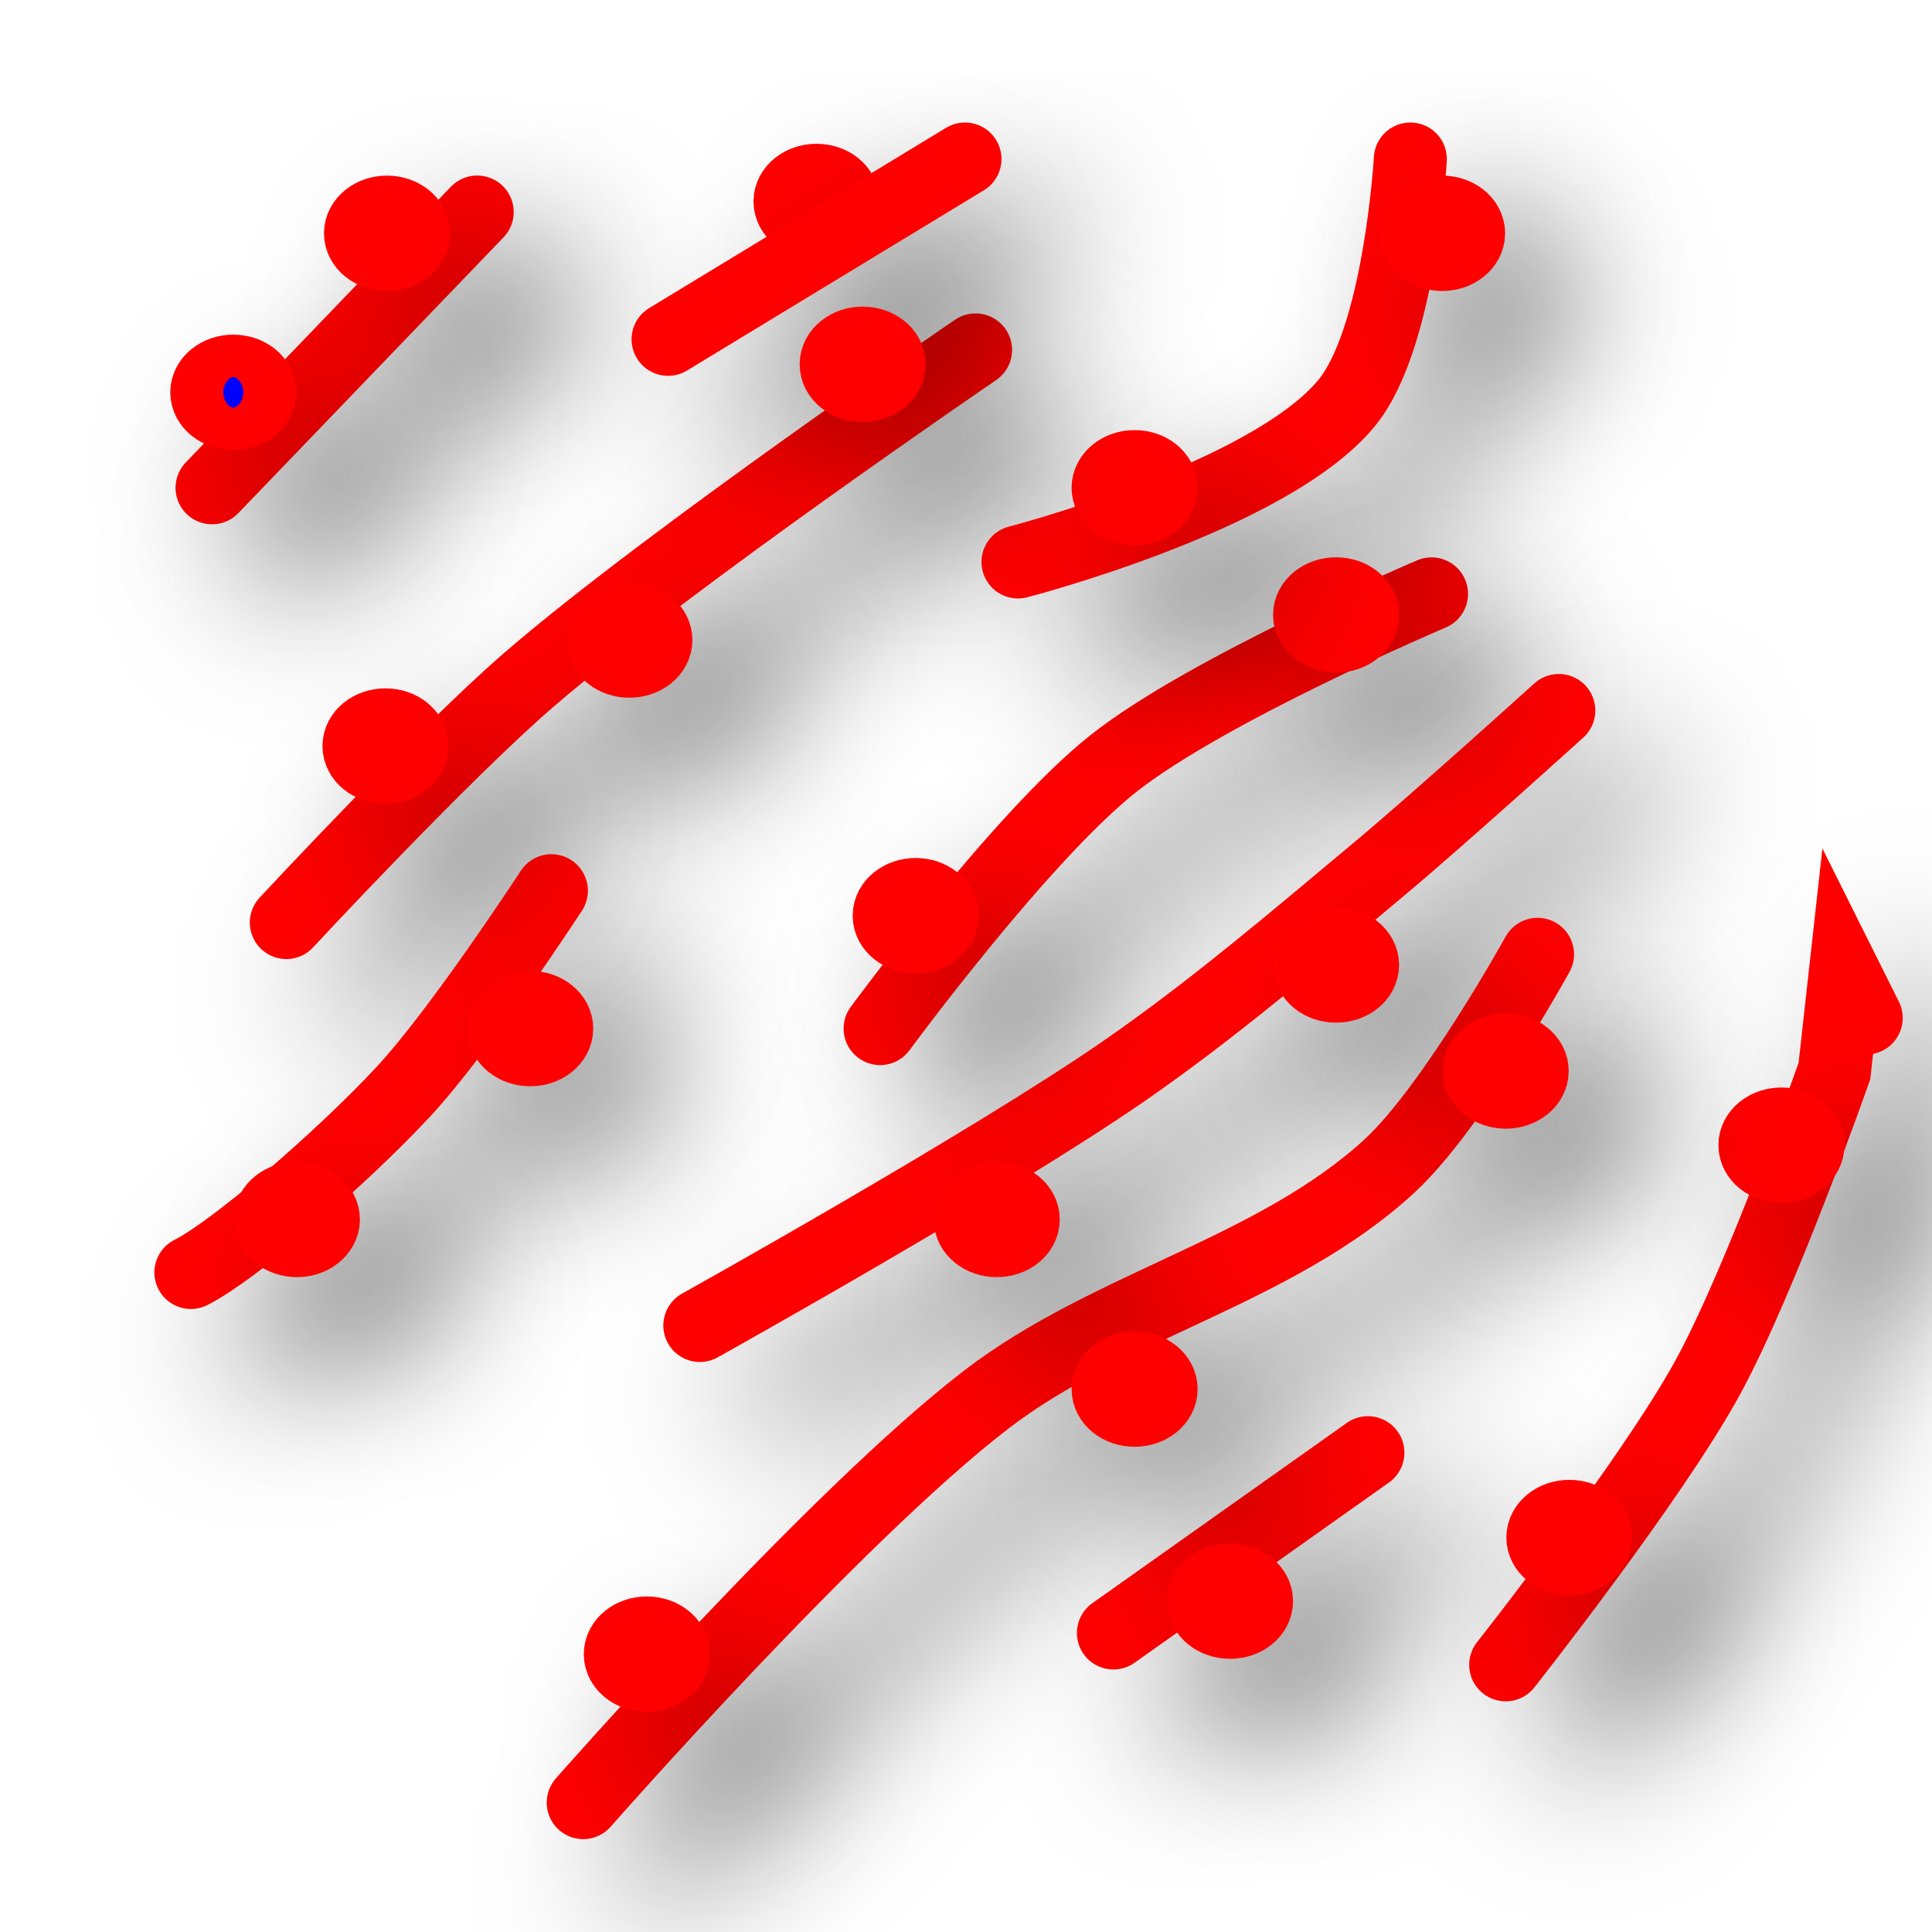
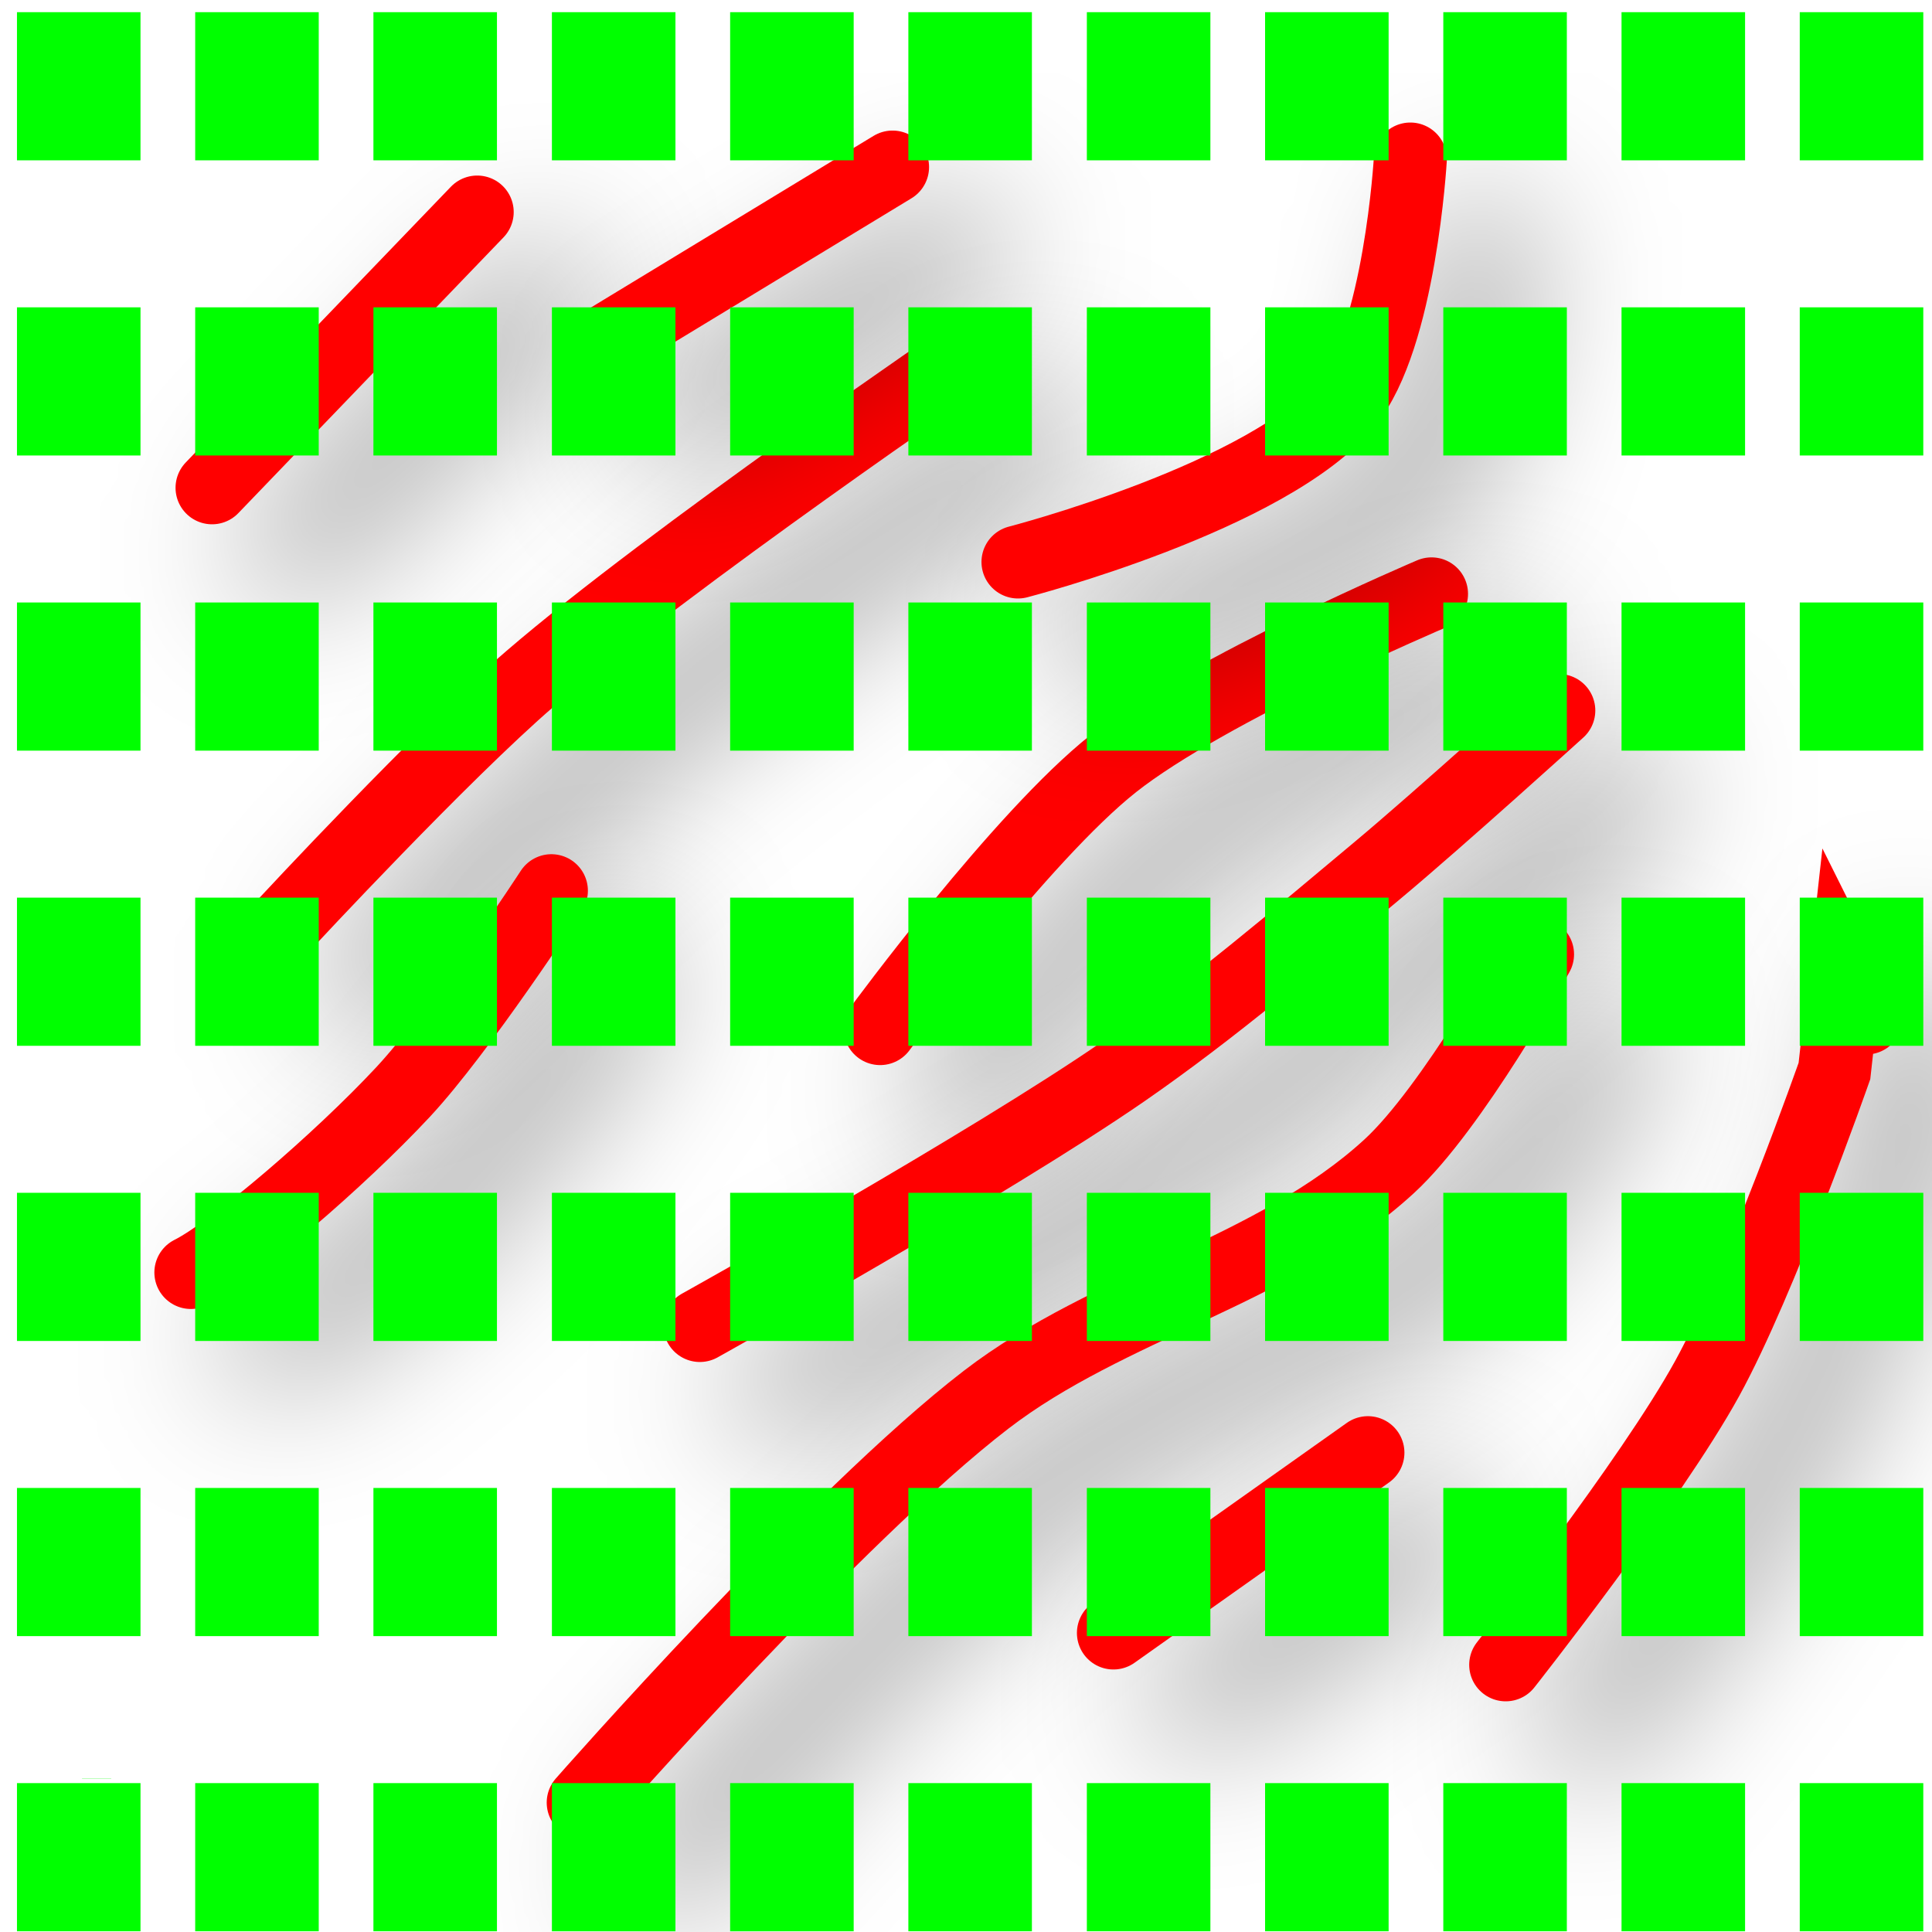
<svg xmlns="http://www.w3.org/2000/svg" width="100" height="100" viewBox="0 0 26.458 26.458" version="1.1" id="svg969">
  <defs id="defs966">
    <linearGradient id="linearGradient25754">
      <stop style="stop-color:#000000;stop-opacity:1;" offset="0" id="stop25752" />
    </linearGradient>
    <filter style="color-interpolation-filters:sRGB;" id="filter5204" x="-0.174" y="-0.22" width="1.407" height="1.516">
      <feFlood flood-opacity="0.498" flood-color="rgb(0,0,0)" result="flood" id="feFlood5194" />
      <feComposite in="flood" in2="SourceGraphic" operator="in" result="composite1" id="feComposite5196" />
      <feGaussianBlur in="composite1" stdDeviation="1" result="blur" id="feGaussianBlur5198" />
      <feOffset dx="1" dy="1" result="offset" id="feOffset5200" />
      <feComposite in="SourceGraphic" in2="offset" operator="over" result="composite2" id="feComposite5202" />
    </filter>
    <filter style="color-interpolation-filters:sRGB;" id="filter7408" x="-0.55" y="-17.235" width="2.256" height="40.326">
      <feFlood flood-opacity="0.498" flood-color="rgb(0,0,0)" result="flood" id="feFlood7398" />
      <feComposite in="flood" in2="SourceGraphic" operator="in" result="composite1" id="feComposite7400" />
      <feGaussianBlur in="composite1" stdDeviation="1" result="blur" id="feGaussianBlur7402" />
      <feOffset dx="1" dy="1" result="offset" id="feOffset7404" />
      <feComposite in="SourceGraphic" in2="offset" operator="over" result="composite2" id="feComposite7406" />
    </filter>
    <filter style="color-interpolation-filters:sRGB;" id="filter7420" x="-0.55" y="-17.235" width="2.256" height="40.326">
      <feFlood flood-opacity="0.498" flood-color="rgb(0,0,0)" result="flood" id="feFlood7410" />
      <feComposite in="flood" in2="SourceGraphic" operator="in" result="composite1" id="feComposite7412" />
      <feGaussianBlur in="composite1" stdDeviation="1" result="blur" id="feGaussianBlur7414" />
      <feOffset dx="1" dy="1" result="offset" id="feOffset7416" />
      <feComposite in="SourceGraphic" in2="offset" operator="over" result="composite2" id="feComposite7418" />
    </filter>
    <filter style="color-interpolation-filters:sRGB;" id="filter7432" x="-0.55" y="-17.236" width="2.256" height="40.326">
      <feFlood flood-opacity="0.498" flood-color="rgb(0,0,0)" result="flood" id="feFlood7422" />
      <feComposite in="flood" in2="SourceGraphic" operator="in" result="composite1" id="feComposite7424" />
      <feGaussianBlur in="composite1" stdDeviation="1" result="blur" id="feGaussianBlur7426" />
      <feOffset dx="1" dy="1" result="offset" id="feOffset7428" />
      <feComposite in="SourceGraphic" in2="offset" operator="over" result="composite2" id="feComposite7430" />
    </filter>
    <filter style="color-interpolation-filters:sRGB;" id="filter7444" x="-0.55" y="-17.236" width="2.256" height="40.326">
      <feFlood flood-opacity="0.498" flood-color="rgb(0,0,0)" result="flood" id="feFlood7434" />
      <feComposite in="flood" in2="SourceGraphic" operator="in" result="composite1" id="feComposite7436" />
      <feGaussianBlur in="composite1" stdDeviation="1" result="blur" id="feGaussianBlur7438" />
      <feOffset dx="1" dy="1" result="offset" id="feOffset7440" />
      <feComposite in="SourceGraphic" in2="offset" operator="over" result="composite2" id="feComposite7442" />
    </filter>
    <filter style="color-interpolation-filters:sRGB;" id="filter7456" x="-0.55" y="-17.236" width="2.256" height="40.326">
      <feFlood flood-opacity="0.498" flood-color="rgb(0,0,0)" result="flood" id="feFlood7446" />
      <feComposite in="flood" in2="SourceGraphic" operator="in" result="composite1" id="feComposite7448" />
      <feGaussianBlur in="composite1" stdDeviation="1" result="blur" id="feGaussianBlur7450" />
      <feOffset dx="1" dy="1" result="offset" id="feOffset7452" />
      <feComposite in="SourceGraphic" in2="offset" operator="over" result="composite2" id="feComposite7454" />
    </filter>
    <filter style="color-interpolation-filters:sRGB;" id="filter7468" x="-0.55" y="-17.236" width="2.256" height="40.326">
      <feFlood flood-opacity="0.498" flood-color="rgb(0,0,0)" result="flood" id="feFlood7458" />
      <feComposite in="flood" in2="SourceGraphic" operator="in" result="composite1" id="feComposite7460" />
      <feGaussianBlur in="composite1" stdDeviation="1" result="blur" id="feGaussianBlur7462" />
      <feOffset dx="1" dy="1" result="offset" id="feOffset7464" />
      <feComposite in="SourceGraphic" in2="offset" operator="over" result="composite2" id="feComposite7466" />
    </filter>
    <filter style="color-interpolation-filters:sRGB;" id="filter7480" x="-0.55" y="-17.236" width="2.256" height="40.326">
      <feFlood flood-opacity="0.498" flood-color="rgb(0,0,0)" result="flood" id="feFlood7470" />
      <feComposite in="flood" in2="SourceGraphic" operator="in" result="composite1" id="feComposite7472" />
      <feGaussianBlur in="composite1" stdDeviation="1" result="blur" id="feGaussianBlur7474" />
      <feOffset dx="1" dy="1" result="offset" id="feOffset7476" />
      <feComposite in="SourceGraphic" in2="offset" operator="over" result="composite2" id="feComposite7478" />
    </filter>
    <filter style="color-interpolation-filters:sRGB;" id="filter7492" x="-0.736" y="-13.346" width="2.681" height="31.482">
      <feFlood flood-opacity="0.498" flood-color="rgb(0,0,0)" result="flood" id="feFlood7482" />
      <feComposite in="flood" in2="SourceGraphic" operator="in" result="composite1" id="feComposite7484" />
      <feGaussianBlur in="composite1" stdDeviation="1" result="blur" id="feGaussianBlur7486" />
      <feOffset dx="1" dy="1" result="offset" id="feOffset7488" />
      <feComposite in="SourceGraphic" in2="offset" operator="over" result="composite2" id="feComposite7490" />
    </filter>
    <filter style="color-interpolation-filters:sRGB;" id="filter7504" x="-0.736" y="-13.346" width="2.681" height="31.482">
      <feFlood flood-opacity="0.498" flood-color="rgb(0,0,0)" result="flood" id="feFlood7494" />
      <feComposite in="flood" in2="SourceGraphic" operator="in" result="composite1" id="feComposite7496" />
      <feGaussianBlur in="composite1" stdDeviation="1" result="blur" id="feGaussianBlur7498" />
      <feOffset dx="1" dy="1" result="offset" id="feOffset7500" />
      <feComposite in="SourceGraphic" in2="offset" operator="over" result="composite2" id="feComposite7502" />
    </filter>
    <filter style="color-interpolation-filters:sRGB;" id="filter7516" x="-0.736" y="-13.346" width="2.681" height="31.482">
      <feFlood flood-opacity="0.498" flood-color="rgb(0,0,0)" result="flood" id="feFlood7506" />
      <feComposite in="flood" in2="SourceGraphic" operator="in" result="composite1" id="feComposite7508" />
      <feGaussianBlur in="composite1" stdDeviation="1" result="blur" id="feGaussianBlur7510" />
      <feOffset dx="1" dy="1" result="offset" id="feOffset7512" />
      <feComposite in="SourceGraphic" in2="offset" operator="over" result="composite2" id="feComposite7514" />
    </filter>
    <filter style="color-interpolation-filters:sRGB;" id="filter7528" x="-0.736" y="-13.346" width="2.681" height="31.482">
      <feFlood flood-opacity="0.498" flood-color="rgb(0,0,0)" result="flood" id="feFlood7518" />
      <feComposite in="flood" in2="SourceGraphic" operator="in" result="composite1" id="feComposite7520" />
      <feGaussianBlur in="composite1" stdDeviation="1" result="blur" id="feGaussianBlur7522" />
      <feOffset dx="1" dy="1" result="offset" id="feOffset7524" />
      <feComposite in="SourceGraphic" in2="offset" operator="over" result="composite2" id="feComposite7526" />
    </filter>
    <filter style="color-interpolation-filters:sRGB;" id="filter7540" x="-0.736" y="-13.346" width="2.681" height="31.482">
      <feFlood flood-opacity="0.498" flood-color="rgb(0,0,0)" result="flood" id="feFlood7530" />
      <feComposite in="flood" in2="SourceGraphic" operator="in" result="composite1" id="feComposite7532" />
      <feGaussianBlur in="composite1" stdDeviation="1" result="blur" id="feGaussianBlur7534" />
      <feOffset dx="1" dy="1" result="offset" id="feOffset7536" />
      <feComposite in="SourceGraphic" in2="offset" operator="over" result="composite2" id="feComposite7538" />
    </filter>
    <filter style="color-interpolation-filters:sRGB;" id="filter7552" x="-2.008" y="-16.707" width="5.584" height="39.143">
      <feFlood flood-opacity="0.498" flood-color="rgb(0,0,0)" result="flood" id="feFlood7542" />
      <feComposite in="flood" in2="SourceGraphic" operator="in" result="composite1" id="feComposite7544" />
      <feGaussianBlur in="composite1" stdDeviation="1" result="blur" id="feGaussianBlur7546" />
      <feOffset dx="1" dy="1" result="offset" id="feOffset7548" />
      <feComposite in="SourceGraphic" in2="offset" operator="over" result="composite2" id="feComposite7550" />
    </filter>
    <filter style="color-interpolation-filters:sRGB;" id="filter7564" x="-2.008" y="-16.707" width="5.584" height="39.144">
      <feFlood flood-opacity="0.498" flood-color="rgb(0,0,0)" result="flood" id="feFlood7554" />
      <feComposite in="flood" in2="SourceGraphic" operator="in" result="composite1" id="feComposite7556" />
      <feGaussianBlur in="composite1" stdDeviation="1" result="blur" id="feGaussianBlur7558" />
      <feOffset dx="1" dy="1" result="offset" id="feOffset7560" />
      <feComposite in="SourceGraphic" in2="offset" operator="over" result="composite2" id="feComposite7562" />
    </filter>
    <filter style="color-interpolation-filters:sRGB;" id="filter7576" x="-2.008" y="-16.707" width="5.584" height="39.144">
      <feFlood flood-opacity="0.498" flood-color="rgb(0,0,0)" result="flood" id="feFlood7566" />
      <feComposite in="flood" in2="SourceGraphic" operator="in" result="composite1" id="feComposite7568" />
      <feGaussianBlur in="composite1" stdDeviation="1" result="blur" id="feGaussianBlur7570" />
      <feOffset dx="1" dy="1" result="offset" id="feOffset7572" />
      <feComposite in="SourceGraphic" in2="offset" operator="over" result="composite2" id="feComposite7574" />
    </filter>
    <filter style="color-interpolation-filters:sRGB;" id="filter15542" x="-0.307" y="-0.37" width="1.72" height="1.867">
      <feFlood flood-opacity="0.498" flood-color="rgb(0,0,0)" result="flood" id="feFlood15532" />
      <feComposite in="flood" in2="SourceGraphic" operator="in" result="composite1" id="feComposite15534" />
      <feGaussianBlur in="composite1" stdDeviation="1" result="blur" id="feGaussianBlur15536" />
      <feOffset dx="1" dy="1" result="offset" id="feOffset15538" />
      <feComposite in="SourceGraphic" in2="offset" operator="over" result="composite2" id="feComposite15540" />
    </filter>
    <filter style="color-interpolation-filters:sRGB;" id="filter15554" x="-0.587" y="-0.555" width="2.377" height="2.301">
      <feFlood flood-opacity="0.498" flood-color="rgb(0,0,0)" result="flood" id="feFlood15544" />
      <feComposite in="flood" in2="SourceGraphic" operator="in" result="composite1" id="feComposite15546" />
      <feGaussianBlur in="composite1" stdDeviation="1" result="blur" id="feGaussianBlur15548" />
      <feOffset dx="1" dy="1" result="offset" id="feOffset15550" />
      <feComposite in="SourceGraphic" in2="offset" operator="over" result="composite2" id="feComposite15552" />
    </filter>
    <filter style="color-interpolation-filters:sRGB;" id="filter15566" x="-0.384" y="-0.487" width="1.901" height="2.142">
      <feFlood flood-opacity="0.498" flood-color="rgb(0,0,0)" result="flood" id="feFlood15556" />
      <feComposite in="flood" in2="SourceGraphic" operator="in" result="composite1" id="feComposite15558" />
      <feGaussianBlur in="composite1" stdDeviation="1" result="blur" id="feGaussianBlur15560" />
      <feOffset dx="1" dy="1" result="offset" id="feOffset15562" />
      <feComposite in="SourceGraphic" in2="offset" operator="over" result="composite2" id="feComposite15564" />
    </filter>
    <filter style="color-interpolation-filters:sRGB;" id="filter15578" x="-0.247" y="-0.344" width="1.578" height="1.807">
      <feFlood flood-opacity="0.498" flood-color="rgb(0,0,0)" result="flood" id="feFlood15568" />
      <feComposite in="flood" in2="SourceGraphic" operator="in" result="composite1" id="feComposite15570" />
      <feGaussianBlur in="composite1" stdDeviation="1" result="blur" id="feGaussianBlur15572" />
      <feOffset dx="1" dy="1" result="offset" id="feOffset15574" />
      <feComposite in="SourceGraphic" in2="offset" operator="over" result="composite2" id="feComposite15576" />
    </filter>
    <filter style="color-interpolation-filters:sRGB;" id="filter15590" x="-0.222" y="-0.25" width="1.52" height="1.585">
      <feFlood flood-opacity="0.498" flood-color="rgb(0,0,0)" result="flood" id="feFlood15580" />
      <feComposite in="flood" in2="SourceGraphic" operator="in" result="composite1" id="feComposite15582" />
      <feGaussianBlur in="composite1" stdDeviation="1" result="blur" id="feGaussianBlur15584" />
      <feOffset dx="1" dy="1" result="offset" id="feOffset15586" />
      <feComposite in="SourceGraphic" in2="offset" operator="over" result="composite2" id="feComposite15588" />
    </filter>
    <filter style="color-interpolation-filters:sRGB;" id="filter15602" x="-0.832" y="-1.175" width="2.951" height="3.755">
      <feFlood flood-opacity="0.498" flood-color="rgb(0,0,0)" result="flood" id="feFlood15592" />
      <feComposite in="flood" in2="SourceGraphic" operator="in" result="composite1" id="feComposite15594" />
      <feGaussianBlur in="composite1" stdDeviation="1" result="blur" id="feGaussianBlur15596" />
      <feOffset dx="1" dy="1" result="offset" id="feOffset15598" />
      <feComposite in="SourceGraphic" in2="offset" operator="over" result="composite2" id="feComposite15600" />
    </filter>
    <filter style="color-interpolation-filters:sRGB;" id="filter15614" x="-0.587" y="-0.438" width="2.377" height="1.852">
      <feFlood flood-opacity="0.498" flood-color="rgb(0,0,0)" result="flood" id="feFlood15604" />
      <feComposite in="flood" in2="SourceGraphic" operator="in" result="composite1" id="feComposite15606" />
      <feGaussianBlur in="composite1" stdDeviation="1" result="blur" id="feGaussianBlur15608" />
      <feOffset dx="1" dy="1" result="offset" id="feOffset15610" />
      <feComposite in="SourceGraphic" in2="offset" operator="over" result="composite2" id="feComposite15612" />
    </filter>
    <filter style="color-interpolation-filters:sRGB;" id="filter15626" x="-0.54" y="-0.526" width="2.266" height="2.232">
      <feFlood flood-opacity="0.498" flood-color="rgb(0,0,0)" result="flood" id="feFlood15616" />
      <feComposite in="flood" in2="SourceGraphic" operator="in" result="composite1" id="feComposite15618" />
      <feGaussianBlur in="composite1" stdDeviation="1" result="blur" id="feGaussianBlur15620" />
      <feOffset dx="1" dy="1" result="offset" id="feOffset15622" />
      <feComposite in="SourceGraphic" in2="offset" operator="over" result="composite2" id="feComposite15624" />
    </filter>
    <filter style="color-interpolation-filters:sRGB;" id="filter15638" x="-3.994" y="-4.993" width="10.365" height="12.707">
      <feFlood flood-opacity="0.498" flood-color="rgb(0,0,0)" result="flood" id="feFlood15628" />
      <feComposite in="flood" in2="SourceGraphic" operator="in" result="composite1" id="feComposite15630" />
      <feGaussianBlur in="composite1" stdDeviation="1" result="blur" id="feGaussianBlur15632" />
      <feOffset dx="1" dy="1" result="offset" id="feOffset15634" />
      <feComposite in="SourceGraphic" in2="offset" operator="over" result="composite2" id="feComposite15636" />
    </filter>
    <filter style="color-interpolation-filters:sRGB;" id="filter15650" x="-3.994" y="-4.993" width="10.365" height="12.707">
      <feFlood flood-opacity="0.498" flood-color="rgb(0,0,0)" result="flood" id="feFlood15640" />
      <feComposite in="flood" in2="SourceGraphic" operator="in" result="composite1" id="feComposite15642" />
      <feGaussianBlur in="composite1" stdDeviation="1" result="blur" id="feGaussianBlur15644" />
      <feOffset dx="1" dy="1" result="offset" id="feOffset15646" />
      <feComposite in="SourceGraphic" in2="offset" operator="over" result="composite2" id="feComposite15648" />
    </filter>
    <filter style="color-interpolation-filters:sRGB;" id="filter15662" x="-3.994" y="-4.993" width="10.365" height="12.707">
      <feFlood flood-opacity="0.498" flood-color="rgb(0,0,0)" result="flood" id="feFlood15652" />
      <feComposite in="flood" in2="SourceGraphic" operator="in" result="composite1" id="feComposite15654" />
      <feGaussianBlur in="composite1" stdDeviation="1" result="blur" id="feGaussianBlur15656" />
      <feOffset dx="1" dy="1" result="offset" id="feOffset15658" />
      <feComposite in="SourceGraphic" in2="offset" operator="over" result="composite2" id="feComposite15660" />
    </filter>
    <filter style="color-interpolation-filters:sRGB;" id="filter15674" x="-3.994" y="-4.993" width="10.365" height="12.707">
      <feFlood flood-opacity="0.498" flood-color="rgb(0,0,0)" result="flood" id="feFlood15664" />
      <feComposite in="flood" in2="SourceGraphic" operator="in" result="composite1" id="feComposite15666" />
      <feGaussianBlur in="composite1" stdDeviation="1" result="blur" id="feGaussianBlur15668" />
      <feOffset dx="1" dy="1" result="offset" id="feOffset15670" />
      <feComposite in="SourceGraphic" in2="offset" operator="over" result="composite2" id="feComposite15672" />
    </filter>
    <filter style="color-interpolation-filters:sRGB;" id="filter15686" x="-3.994" y="-4.993" width="10.365" height="12.707">
      <feFlood flood-opacity="0.498" flood-color="rgb(0,0,0)" result="flood" id="feFlood15676" />
      <feComposite in="flood" in2="SourceGraphic" operator="in" result="composite1" id="feComposite15678" />
      <feGaussianBlur in="composite1" stdDeviation="1" result="blur" id="feGaussianBlur15680" />
      <feOffset dx="1" dy="1" result="offset" id="feOffset15682" />
      <feComposite in="SourceGraphic" in2="offset" operator="over" result="composite2" id="feComposite15684" />
    </filter>
    <filter style="color-interpolation-filters:sRGB;" id="filter15698" x="-3.994" y="-4.993" width="10.365" height="12.707">
      <feFlood flood-opacity="0.498" flood-color="rgb(0,0,0)" result="flood" id="feFlood15688" />
      <feComposite in="flood" in2="SourceGraphic" operator="in" result="composite1" id="feComposite15690" />
      <feGaussianBlur in="composite1" stdDeviation="1" result="blur" id="feGaussianBlur15692" />
      <feOffset dx="1" dy="1" result="offset" id="feOffset15694" />
      <feComposite in="SourceGraphic" in2="offset" operator="over" result="composite2" id="feComposite15696" />
    </filter>
    <filter style="color-interpolation-filters:sRGB;" id="filter15710" x="-3.994" y="-4.993" width="10.365" height="12.707">
      <feFlood flood-opacity="0.498" flood-color="rgb(0,0,0)" result="flood" id="feFlood15700" />
      <feComposite in="flood" in2="SourceGraphic" operator="in" result="composite1" id="feComposite15702" />
      <feGaussianBlur in="composite1" stdDeviation="1" result="blur" id="feGaussianBlur15704" />
      <feOffset dx="1" dy="1" result="offset" id="feOffset15706" />
      <feComposite in="SourceGraphic" in2="offset" operator="over" result="composite2" id="feComposite15708" />
    </filter>
    <filter style="color-interpolation-filters:sRGB;" id="filter15722" x="-3.994" y="-4.993" width="10.365" height="12.707">
      <feFlood flood-opacity="0.498" flood-color="rgb(0,0,0)" result="flood" id="feFlood15712" />
      <feComposite in="flood" in2="SourceGraphic" operator="in" result="composite1" id="feComposite15714" />
      <feGaussianBlur in="composite1" stdDeviation="1" result="blur" id="feGaussianBlur15716" />
      <feOffset dx="1" dy="1" result="offset" id="feOffset15718" />
      <feComposite in="SourceGraphic" in2="offset" operator="over" result="composite2" id="feComposite15720" />
    </filter>
    <filter style="color-interpolation-filters:sRGB;" id="filter15734" x="-3.994" y="-4.993" width="10.365" height="12.707">
      <feFlood flood-opacity="0.498" flood-color="rgb(0,0,0)" result="flood" id="feFlood15724" />
      <feComposite in="flood" in2="SourceGraphic" operator="in" result="composite1" id="feComposite15726" />
      <feGaussianBlur in="composite1" stdDeviation="1" result="blur" id="feGaussianBlur15728" />
      <feOffset dx="1" dy="1" result="offset" id="feOffset15730" />
      <feComposite in="SourceGraphic" in2="offset" operator="over" result="composite2" id="feComposite15732" />
    </filter>
    <filter style="color-interpolation-filters:sRGB;" id="filter15746" x="-3.994" y="-4.993" width="10.365" height="12.707">
      <feFlood flood-opacity="0.498" flood-color="rgb(0,0,0)" result="flood" id="feFlood15736" />
      <feComposite in="flood" in2="SourceGraphic" operator="in" result="composite1" id="feComposite15738" />
      <feGaussianBlur in="composite1" stdDeviation="1" result="blur" id="feGaussianBlur15740" />
      <feOffset dx="1" dy="1" result="offset" id="feOffset15742" />
      <feComposite in="SourceGraphic" in2="offset" operator="over" result="composite2" id="feComposite15744" />
    </filter>
    <filter style="color-interpolation-filters:sRGB;" id="filter15758" x="-3.994" y="-4.993" width="10.365" height="12.707">
      <feFlood flood-opacity="0.498" flood-color="rgb(0,0,0)" result="flood" id="feFlood15748" />
      <feComposite in="flood" in2="SourceGraphic" operator="in" result="composite1" id="feComposite15750" />
      <feGaussianBlur in="composite1" stdDeviation="1" result="blur" id="feGaussianBlur15752" />
      <feOffset dx="1" dy="1" result="offset" id="feOffset15754" />
      <feComposite in="SourceGraphic" in2="offset" operator="over" result="composite2" id="feComposite15756" />
    </filter>
    <filter style="color-interpolation-filters:sRGB;" id="filter15770" x="-3.994" y="-4.993" width="10.365" height="12.707">
      <feFlood flood-opacity="0.498" flood-color="rgb(0,0,0)" result="flood" id="feFlood15760" />
      <feComposite in="flood" in2="SourceGraphic" operator="in" result="composite1" id="feComposite15762" />
      <feGaussianBlur in="composite1" stdDeviation="1" result="blur" id="feGaussianBlur15764" />
      <feOffset dx="1" dy="1" result="offset" id="feOffset15766" />
      <feComposite in="SourceGraphic" in2="offset" operator="over" result="composite2" id="feComposite15768" />
    </filter>
    <filter style="color-interpolation-filters:sRGB;" id="filter15782" x="-3.994" y="-4.993" width="10.365" height="12.707">
      <feFlood flood-opacity="0.498" flood-color="rgb(0,0,0)" result="flood" id="feFlood15772" />
      <feComposite in="flood" in2="SourceGraphic" operator="in" result="composite1" id="feComposite15774" />
      <feGaussianBlur in="composite1" stdDeviation="1" result="blur" id="feGaussianBlur15776" />
      <feOffset dx="1" dy="1" result="offset" id="feOffset15778" />
      <feComposite in="SourceGraphic" in2="offset" operator="over" result="composite2" id="feComposite15780" />
    </filter>
    <filter style="color-interpolation-filters:sRGB;" id="filter15794" x="-3.994" y="-4.993" width="10.365" height="12.707">
      <feFlood flood-opacity="0.498" flood-color="rgb(0,0,0)" result="flood" id="feFlood15784" />
      <feComposite in="flood" in2="SourceGraphic" operator="in" result="composite1" id="feComposite15786" />
      <feGaussianBlur in="composite1" stdDeviation="1" result="blur" id="feGaussianBlur15788" />
      <feOffset dx="1" dy="1" result="offset" id="feOffset15790" />
      <feComposite in="SourceGraphic" in2="offset" operator="over" result="composite2" id="feComposite15792" />
    </filter>
    <filter style="color-interpolation-filters:sRGB;" id="filter15806" x="-3.994" y="-4.993" width="10.365" height="12.707">
      <feFlood flood-opacity="0.498" flood-color="rgb(0,0,0)" result="flood" id="feFlood15796" />
      <feComposite in="flood" in2="SourceGraphic" operator="in" result="composite1" id="feComposite15798" />
      <feGaussianBlur in="composite1" stdDeviation="1" result="blur" id="feGaussianBlur15800" />
      <feOffset dx="1" dy="1" result="offset" id="feOffset15802" />
      <feComposite in="SourceGraphic" in2="offset" operator="over" result="composite2" id="feComposite15804" />
    </filter>
    <filter style="color-interpolation-filters:sRGB;" id="filter15818" x="-0.799" y="-0.768" width="2.873" height="2.801">
      <feFlood flood-opacity="0.498" flood-color="rgb(0,0,0)" result="flood" id="feFlood15808" />
      <feComposite in="flood" in2="SourceGraphic" operator="in" result="composite1" id="feComposite15810" />
      <feGaussianBlur in="composite1" stdDeviation="1" result="blur" id="feGaussianBlur15812" />
      <feOffset dx="1" dy="1" result="offset" id="feOffset15814" />
      <feComposite in="SourceGraphic" in2="offset" operator="over" result="composite2" id="feComposite15816" />
    </filter>
    <filter style="color-interpolation-filters:sRGB;" id="filter15830" x="-0.713" y="-1.175" width="2.672" height="3.755">
      <feFlood flood-opacity="0.498" flood-color="rgb(0,0,0)" result="flood" id="feFlood15820" />
      <feComposite in="flood" in2="SourceGraphic" operator="in" result="composite1" id="feComposite15822" />
      <feGaussianBlur in="composite1" stdDeviation="1" result="blur" id="feGaussianBlur15824" />
      <feOffset dx="1" dy="1" result="offset" id="feOffset15826" />
      <feComposite in="SourceGraphic" in2="offset" operator="over" result="composite2" id="feComposite15828" />
    </filter>
    <filter style="color-interpolation-filters:sRGB;" id="filter15842" x="-3.994" y="-4.993" width="10.365" height="12.707">
      <feFlood flood-opacity="0.498" flood-color="rgb(0,0,0)" result="flood" id="feFlood15832" />
      <feComposite in="flood" in2="SourceGraphic" operator="in" result="composite1" id="feComposite15834" />
      <feGaussianBlur in="composite1" stdDeviation="1" result="blur" id="feGaussianBlur15836" />
      <feOffset dx="1" dy="1" result="offset" id="feOffset15838" />
      <feComposite in="SourceGraphic" in2="offset" operator="over" result="composite2" id="feComposite15840" />
    </filter>
    <filter style="color-interpolation-filters:sRGB;" id="filter15854" x="-3.994" y="-4.993" width="10.365" height="12.707">
      <feFlood flood-opacity="0.498" flood-color="rgb(0,0,0)" result="flood" id="feFlood15844" />
      <feComposite in="flood" in2="SourceGraphic" operator="in" result="composite1" id="feComposite15846" />
      <feGaussianBlur in="composite1" stdDeviation="1" result="blur" id="feGaussianBlur15848" />
      <feOffset dx="1" dy="1" result="offset" id="feOffset15850" />
      <feComposite in="SourceGraphic" in2="offset" operator="over" result="composite2" id="feComposite15852" />
    </filter>
    <filter style="color-interpolation-filters:sRGB;" id="filter15866" x="-3.994" y="-4.993" width="10.365" height="12.707">
      <feFlood flood-opacity="0.498" flood-color="rgb(0,0,0)" result="flood" id="feFlood15856" />
      <feComposite in="flood" in2="SourceGraphic" operator="in" result="composite1" id="feComposite15858" />
      <feGaussianBlur in="composite1" stdDeviation="1" result="blur" id="feGaussianBlur15860" />
      <feOffset dx="1" dy="1" result="offset" id="feOffset15862" />
      <feComposite in="SourceGraphic" in2="offset" operator="over" result="composite2" id="feComposite15864" />
    </filter>
    <filter style="color-interpolation-filters:sRGB;" id="filter15878" x="-3.994" y="-4.993" width="10.365" height="12.707">
      <feFlood flood-opacity="0.498" flood-color="rgb(0,0,0)" result="flood" id="feFlood15868" />
      <feComposite in="flood" in2="SourceGraphic" operator="in" result="composite1" id="feComposite15870" />
      <feGaussianBlur in="composite1" stdDeviation="1" result="blur" id="feGaussianBlur15872" />
      <feOffset dx="1" dy="1" result="offset" id="feOffset15874" />
      <feComposite in="SourceGraphic" in2="offset" operator="over" result="composite2" id="feComposite15876" />
    </filter>
    <filter style="color-interpolation-filters:sRGB;" id="filter15890" x="-3.994" y="-4.993" width="10.365" height="12.707">
      <feFlood flood-opacity="0.498" flood-color="rgb(0,0,0)" result="flood" id="feFlood15880" />
      <feComposite in="flood" in2="SourceGraphic" operator="in" result="composite1" id="feComposite15882" />
      <feGaussianBlur in="composite1" stdDeviation="1" result="blur" id="feGaussianBlur15884" />
      <feOffset dx="1" dy="1" result="offset" id="feOffset15886" />
      <feComposite in="SourceGraphic" in2="offset" operator="over" result="composite2" id="feComposite15888" />
    </filter>
-     <meshgradient id="meshgradient25824" gradientUnits="userSpaceOnUse" x="0.29" y="0.29">
-       <meshrow id="meshrow25826">
-         <meshpatch id="meshpatch25828">
-           <stop path="c 8.664,0  17.329,0  25.993,0" style="stop-color:#ffffff;stop-opacity:1" id="stop25830" />
-           <stop path="c 0,8.519  0,17.038  0,25.558" style="stop-color:#00ff00;stop-opacity:1" id="stop25832" />
-           <stop path="c -8.664,0  -17.329,0  -25.993,0" style="stop-color:#ffffff;stop-opacity:1" id="stop25834" />
-           <stop path="c 0,-8.519  0,-17.038  0,-25.558" style="stop-color:#00ff00;stop-opacity:1" id="stop25836" />
-         </meshpatch>
-       </meshrow>
-     </meshgradient>
  </defs>
  <g id="layer1">
    <path style="fill:none;stroke:#ff0000;stroke-width:1;stroke-linecap:round;stroke-dasharray:none;filter:url(#filter15542)" d="m 3.921,12.634 c 0,0 2.147,-2.313 3.34,-3.34 C 9.176,7.645 13.36,4.792 13.36,4.792" id="path10377" />
    <path style="fill:none;stroke:#ff0000;stroke-width:1;stroke-linecap:round;stroke-dasharray:none;filter:url(#filter15554)" d="m 2.614,17.426 c 0.581,-0.29 2.038,-1.54 2.904,-2.469 0.779,-0.835 2.033,-2.759 2.033,-2.759" id="path11831" />
    <path style="fill:none;stroke:#ff0000;stroke-width:1;stroke-linecap:round;stroke-dasharray:none;filter:url(#filter15566)" d="m 12.053,14.086 c 0,0 1.931,-2.63 3.195,-3.63 1.29,-1.021 4.356,-2.323 4.356,-2.323" id="path11833" />
    <path style="fill:none;stroke:#ff0000;stroke-width:1;stroke-linecap:round;stroke-dasharray:none;filter:url(#filter15578)" d="m 9.584,18.152 c 0,0 3.951,-2.201 5.809,-3.485 1.219,-0.843 2.348,-1.809 3.485,-2.759 0.842,-0.704 2.469,-2.178 2.469,-2.178" id="path11835" />
    <path style="fill:none;stroke:#ff0000;stroke-width:1;stroke-linecap:round;stroke-dasharray:none;filter:url(#filter15590)" d="m 7.987,24.686 c 0,0 3.455,-3.933 5.518,-5.518 1.685,-1.295 3.952,-1.758 5.518,-3.195 0.871,-0.799 2.033,-2.904 2.033,-2.904" id="path11837" />
    <path style="fill:none;stroke:#ff0000;stroke-width:1;stroke-linecap:round;stroke-dasharray:none;filter:url(#filter15602)" d="m 15.248,22.363 3.485,-2.469" id="path11839" />
    <path style="fill:none;stroke:#ff0000;stroke-width:1;stroke-linecap:round;stroke-dasharray:none;filter:url(#filter15614)" d="m 20.62,22.799 c 0,0 1.989,-2.52 2.759,-3.921 0.732,-1.331 1.743,-4.211 1.743,-4.211 v 0 l 0.145,-1.307 v 0 l 0.29,0.581" id="path11841" />
    <path style="fill:none;stroke:#ff0000;stroke-width:1;stroke-linecap:round;stroke-dasharray:none;filter:url(#filter15626)" d="m 19.314,2.178 c 0,0 -0.141,2.451 -0.871,3.34 -1.058,1.288 -4.502,2.178 -4.502,2.178" id="path11843" />
-     <ellipse style="fill:#ff0000;stroke:#ff0000;stroke-width:1;stroke-linecap:round;stroke-dasharray:none;filter:url(#filter15638)" id="path11955-2" cx="12.54" cy="12.54" rx="0.363" ry="0.29" />
-     <ellipse style="fill:#ff0000;stroke:#ff0000;stroke-width:1;stroke-linecap:round;stroke-dasharray:none;filter:url(#filter15650)" id="path11955-61" cx="18.297" cy="8.422" rx="0.363" ry="0.29" />
-     <ellipse style="fill:#ff0000;stroke:#ff0000;stroke-width:1;stroke-linecap:round;stroke-dasharray:none;filter:url(#filter15662)" id="path11955-682" cx="13.65" cy="16.7" rx="0.363" ry="0.29" />
-     <ellipse style="fill:#ff0000;stroke:#ff0000;stroke-width:1;stroke-linecap:round;stroke-dasharray:none;filter:url(#filter15674)" id="path11955-04" cx="18.297" cy="13.215" rx="0.363" ry="0.29" />
-     <ellipse style="fill:#ff0000;stroke:#ff0000;stroke-width:1;stroke-linecap:round;stroke-dasharray:none;filter:url(#filter15686)" id="path11955-5" cx="21.492" cy="21.056" rx="0.363" ry="0.29" />
-     <ellipse style="fill:#ff0000;stroke:#ff0000;stroke-width:1;stroke-linecap:round;stroke-dasharray:none;filter:url(#filter15698)" id="path11955-3" cx="24.396" cy="15.683" rx="0.363" ry="0.29" />
-     <ellipse style="fill:#ff0000;stroke:#ff0000;stroke-width:1;stroke-linecap:round;stroke-dasharray:none;filter:url(#filter15710)" id="path11955-28" cx="8.858" cy="22.653" rx="0.363" ry="0.29" />
-     <ellipse style="fill:#ff0000;stroke:#ff0000;stroke-width:1;stroke-linecap:round;stroke-dasharray:none;filter:url(#filter15722)" id="path11955-20" cx="15.538" cy="19.023" rx="0.363" ry="0.29" />
-     <ellipse style="fill:#ff0000;stroke:#ff0000;stroke-width:1;stroke-linecap:round;stroke-dasharray:none;filter:url(#filter15734)" id="path11955-35" cx="20.62" cy="14.667" rx="0.363" ry="0.29" />
-     <ellipse style="fill:#ff0000;stroke:#ff0000;stroke-width:1;stroke-linecap:round;stroke-dasharray:none;filter:url(#filter15746)" id="path11955-27" cx="19.749" cy="3.195" rx="0.363" ry="0.29" />
-     <ellipse style="fill:#ff0000;stroke:#ff0000;stroke-width:1;stroke-linecap:round;stroke-dasharray:none;filter:url(#filter15758)" id="path11955-00" cx="15.538" cy="6.68" rx="0.363" ry="0.29" />
-     <ellipse style="fill:#ff0000;stroke:#ff0000;stroke-width:1;stroke-linecap:round;stroke-dasharray:none;filter:url(#filter15770)" id="path11955-8" cx="11.182" cy="2.759" rx="0.363" ry="0.29" />
-     <ellipse style="fill:#ff0000;stroke:#ff0000;stroke-width:1;stroke-linecap:round;stroke-dasharray:none;filter:url(#filter15782)" id="path11955-1" cx="7.261" cy="14.086" rx="0.363" ry="0.29" />
-     <ellipse style="fill:#ff0000;stroke:#ff0000;stroke-width:1;stroke-linecap:round;stroke-dasharray:none;filter:url(#filter15794)" id="path11955-16" cx="4.066" cy="16.7" rx="0.363" ry="0.29" />
-     <ellipse style="fill:#ff0000;stroke:#ff0000;stroke-width:1;stroke-linecap:round;stroke-dasharray:none;filter:url(#filter15806)" id="path11955-64" cx="16.845" cy="21.927" rx="0.363" ry="0.29" />
    <path style="fill:none;stroke:#ff0000;stroke-width:1;stroke-linecap:round;stroke-dasharray:none;filter:url(#filter15818)" d="M 2.904,6.68 6.535,2.904" id="path11899" />
-     <path style="fill:none;stroke:#ff0000;stroke-width:1;stroke-linecap:round;stroke-dasharray:none;filter:url(#filter15830)" d="M 9.149,4.647 13.215,2.178" id="path11901" />
-     <ellipse style="fill:#ff0000;stroke:#ff0000;stroke-width:1;stroke-linecap:round;stroke-dasharray:none;filter:url(#filter15842)" id="path11955" cx="5.3" cy="3.195" rx="0.363" ry="0.29" />
-     <ellipse style="fill:#0000ff;stroke:#ff0000;stroke-width:1;stroke-linecap:round;stroke-dasharray:none;fill-opacity:1;filter:url(#filter15854)" id="path11955-0" cx="3.195" cy="5.373" rx="0.363" ry="0.29" />
-     <ellipse style="fill:#ff0000;stroke:#ff0000;stroke-width:1;stroke-linecap:round;stroke-dasharray:none;filter:url(#filter15866)" id="path11955-6" cx="8.619" cy="8.765" rx="0.363" ry="0.29" />
-     <ellipse style="fill:#ff0000;stroke:#ff0000;stroke-width:1;stroke-linecap:round;stroke-dasharray:none;filter:url(#filter15878)" id="path11955-680" cx="11.814" cy="4.989" rx="0.363" ry="0.29" />
-     <ellipse style="fill:#ff0000;stroke:#ff0000;stroke-width:1;stroke-linecap:round;stroke-dasharray:none;filter:url(#filter15890)" id="path11955-68" cx="5.279" cy="10.217" rx="0.363" ry="0.29" />
-     <rect style="fill-opacity:1;fill:url(#meshgradient25824);opacity:0.664" id="rect25335" width="25.993" height="25.558" x="0.29" y="0.29" />
+     <path style="fill:none;stroke:#ff0000;stroke-width:1;stroke-linecap:round;stroke-dasharray:none;filter:url(#filter15830)" d="M 8.157,4.757 12.223,2.288" id="path11901" />
+     <path style="fill:#00ff00;stroke:#00ff00;stroke-width:0.4;paint-order:markers fill stroke" id="path1665" d="m 1.323,24.36 a 0.11,0.22 0 0 1 -2.1e-5,-0.003" />
+     <text xml:space="preserve" style="font-weight:bold;font-size:9.424px;line-height:0.4;font-family:'Liberation Sans';-inkscape-font-specification:'Liberation Sans Bold';fill:#00ff00;stroke:#00ff00;stroke-width:0.486;paint-order:markers fill stroke" x="-0.147" y="1.804" id="text1827" transform="scale(0.9325758,1.072299)">
+       <tspan id="tspan1825" style="stroke-width:0.486" x="-0.147" y="1.804">...........</tspan>
+       <tspan style="stroke-width:0.486" x="-0.147" y="5.574" id="tspan1881">...........</tspan>
+       <tspan style="stroke-width:0.486" x="-0.147" y="9.344" id="tspan1883">...........</tspan>
+       <tspan style="stroke-width:0.486" x="-0.147" y="13.113" id="tspan1885">...........</tspan>
+       <tspan style="stroke-width:0.486" x="-0.147" y="16.883" id="tspan1887">...........</tspan>
+       <tspan style="stroke-width:0.486" x="-0.147" y="20.653" id="tspan1889">...........</tspan>
+       <tspan style="stroke-width:0.486" x="-0.147" y="24.422" id="tspan1891">...........</tspan>
+       <tspan style="stroke-width:0.486" x="-0.147" y="28.192" id="tspan1829" />
+     </text>
  </g>
</svg>
